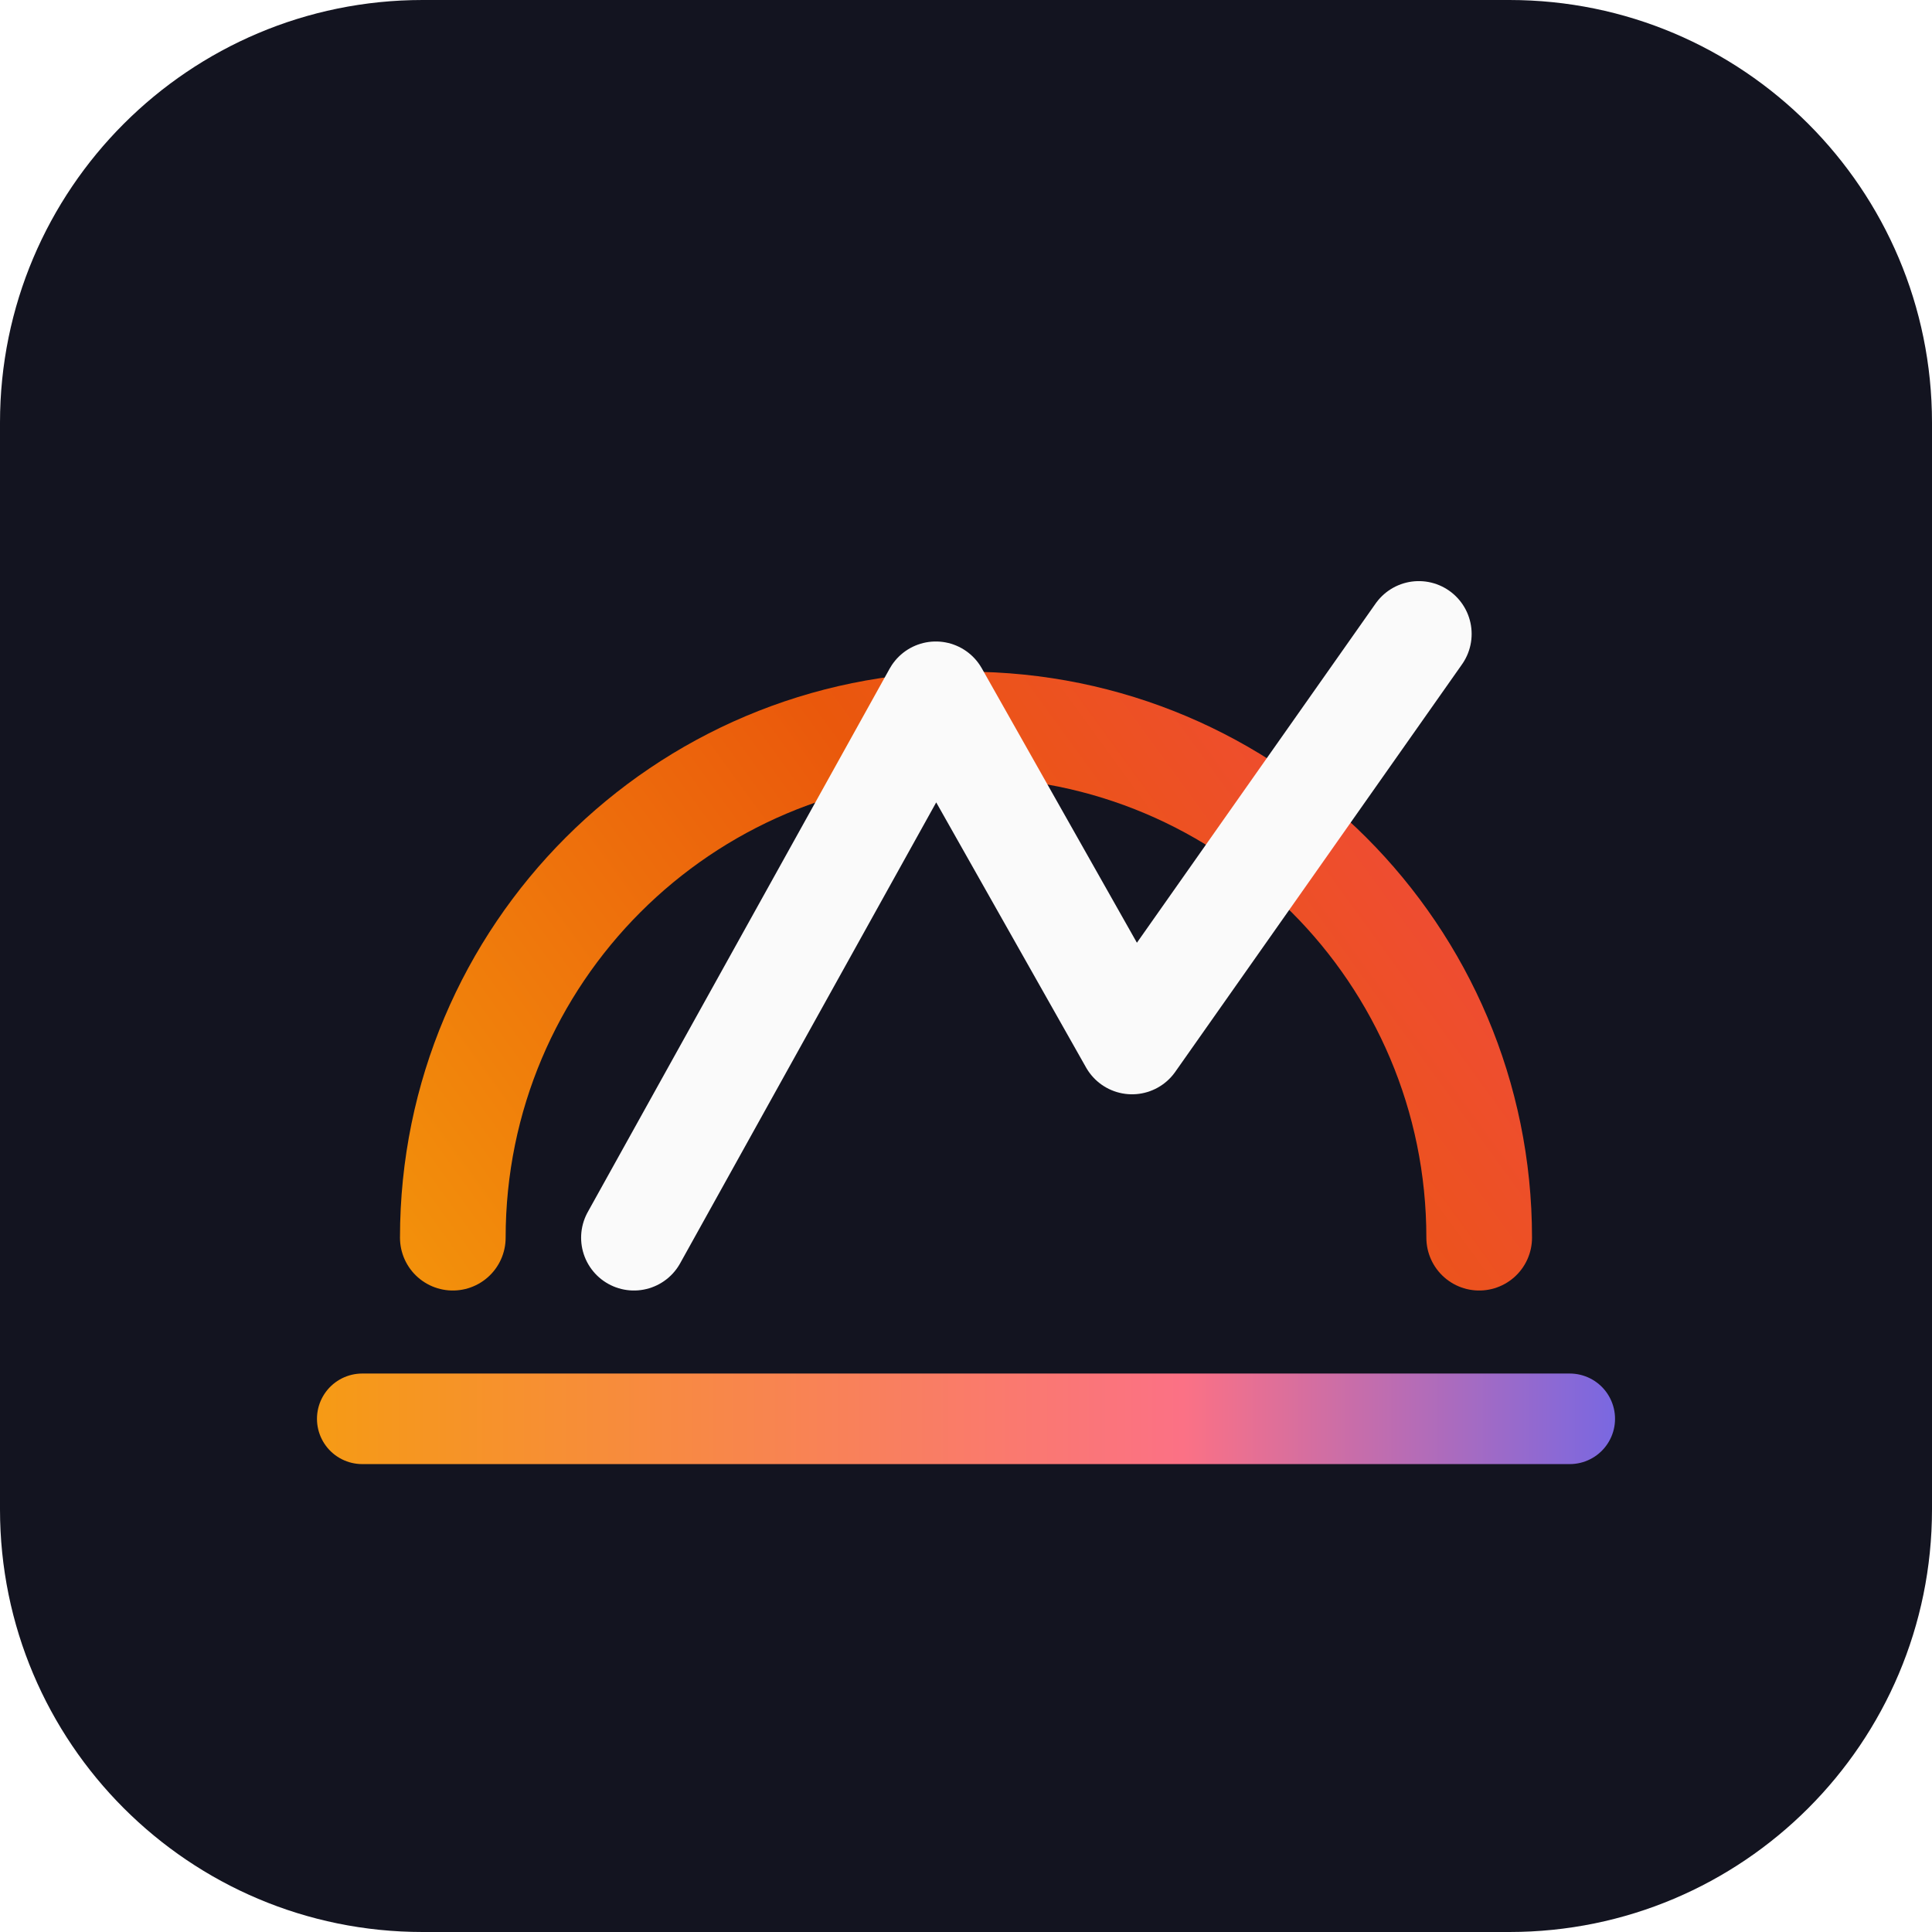
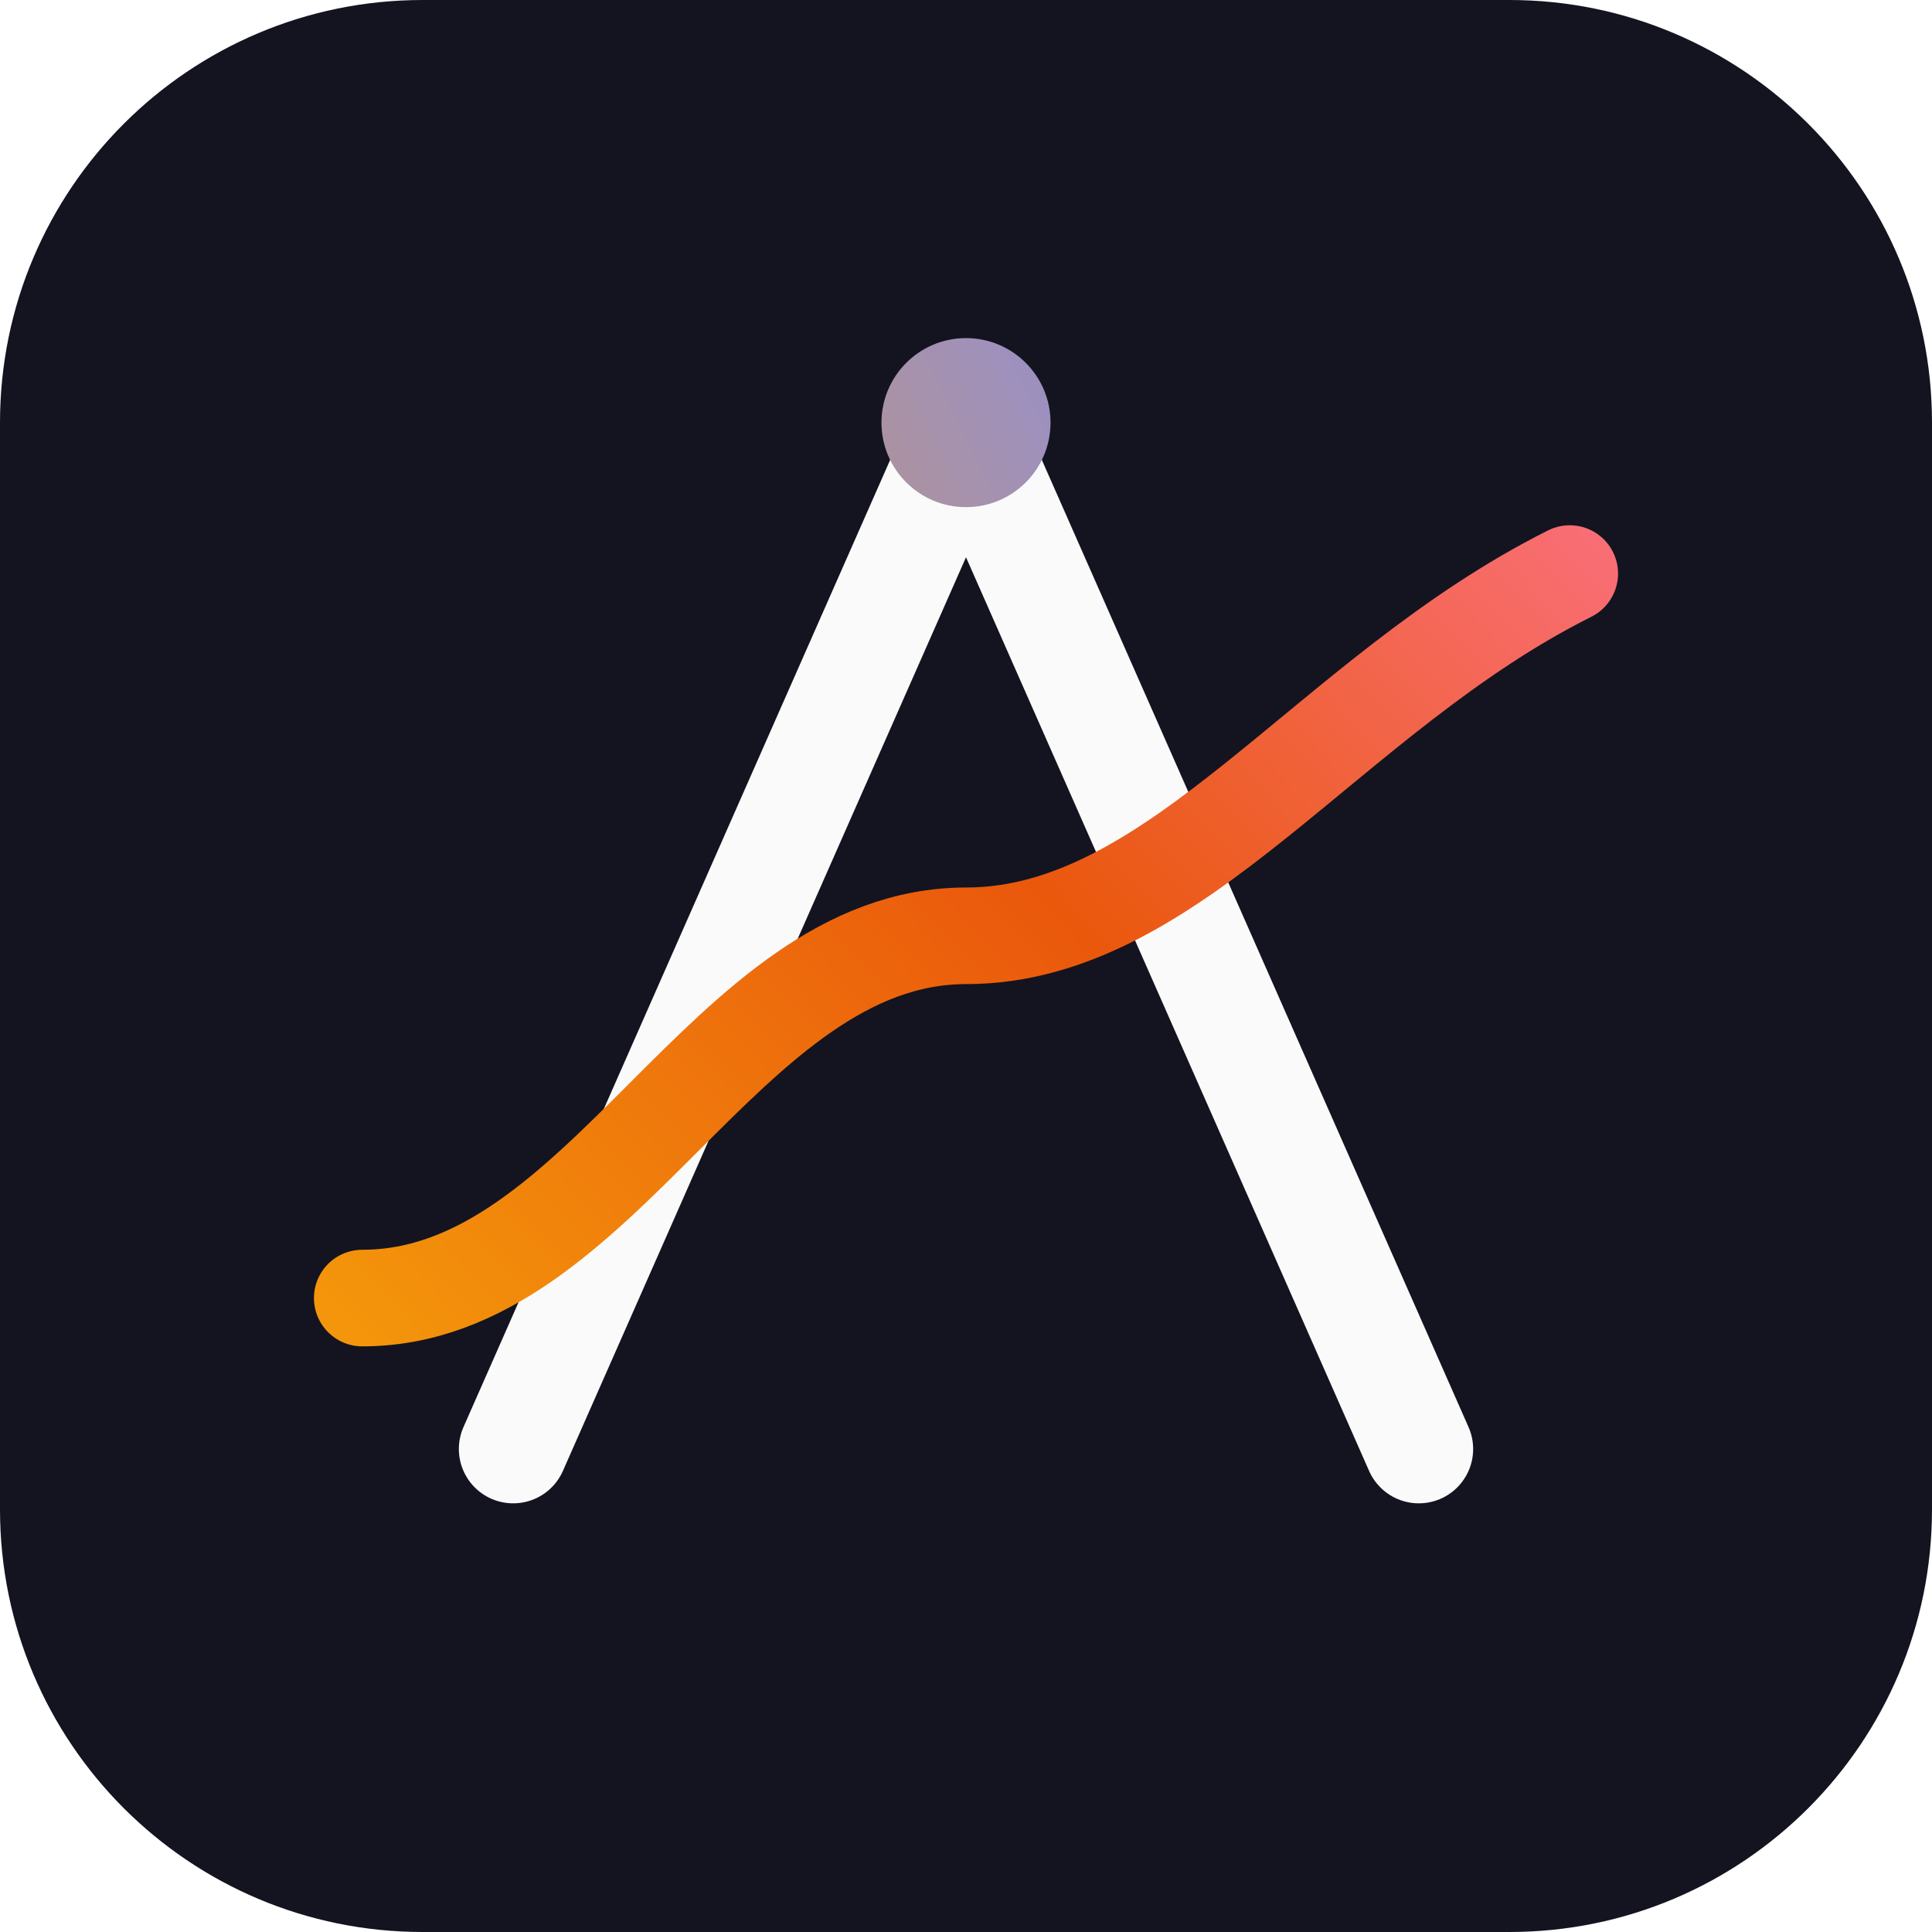
<svg xmlns="http://www.w3.org/2000/svg" viewBox="0 0 64 64" fill="none">
  <defs>
-     <linearGradient id="dk-sunset" x1="10" y1="46" x2="54" y2="14" gradientUnits="userSpaceOnUse">
+     <linearGradient id="auctus-apex" x1="12" y1="50" x2="52" y2="12" gradientUnits="userSpaceOnUse">
      <stop offset="0%" stop-color="#f59e0b" />
-       <stop offset="50%" stop-color="#ea580c" />
-       <stop offset="100%" stop-color="#f43f5e" />
+       <stop offset="55%" stop-color="#ea580c" />
+       <stop offset="100%" stop-color="#fb7185" />
    </linearGradient>
-     <linearGradient id="dk-twilight" x1="8" y1="48" x2="56" y2="48" gradientUnits="userSpaceOnUse">
+     <linearGradient id="auctus-curve" x1="12" y1="44" x2="52" y2="24" gradientUnits="userSpaceOnUse">
      <stop offset="0%" stop-color="#f59e0b" />
-       <stop offset="65%" stop-color="#fb7185" />
-       <stop offset="100%" stop-color="#6366f1" />
+       <stop offset="100%" stop-color="#818cf8" />
    </linearGradient>
  </defs>
  <rect width="64" height="64" rx="14" fill="#131420" />
-   <path d="M15 41a17 17 0 0 1 34 0" stroke="url(#dk-sunset)" stroke-width="3.5" stroke-linecap="round" />
-   <path d="M21 41l10-18 6.5 11.5L47 21" stroke="#fafafa" stroke-width="3.5" stroke-linecap="round" stroke-linejoin="round" />
-   <line x1="12" y1="47" x2="52" y2="47" stroke="url(#dk-twilight)" stroke-width="3" stroke-linecap="round" />
+   <path d="M17 48L32 14L47 48" stroke="#fafafa" stroke-width="3.6" stroke-linecap="round" stroke-linejoin="round" />
+   <path d="M12 43C20 43 24 31 32 31C39 31 44 23 52 19" stroke="url(#auctus-apex)" stroke-width="3.2" stroke-linecap="round" />
+   <circle cx="32" cy="14" r="2.8" fill="url(#auctus-curve)" />
</svg>
